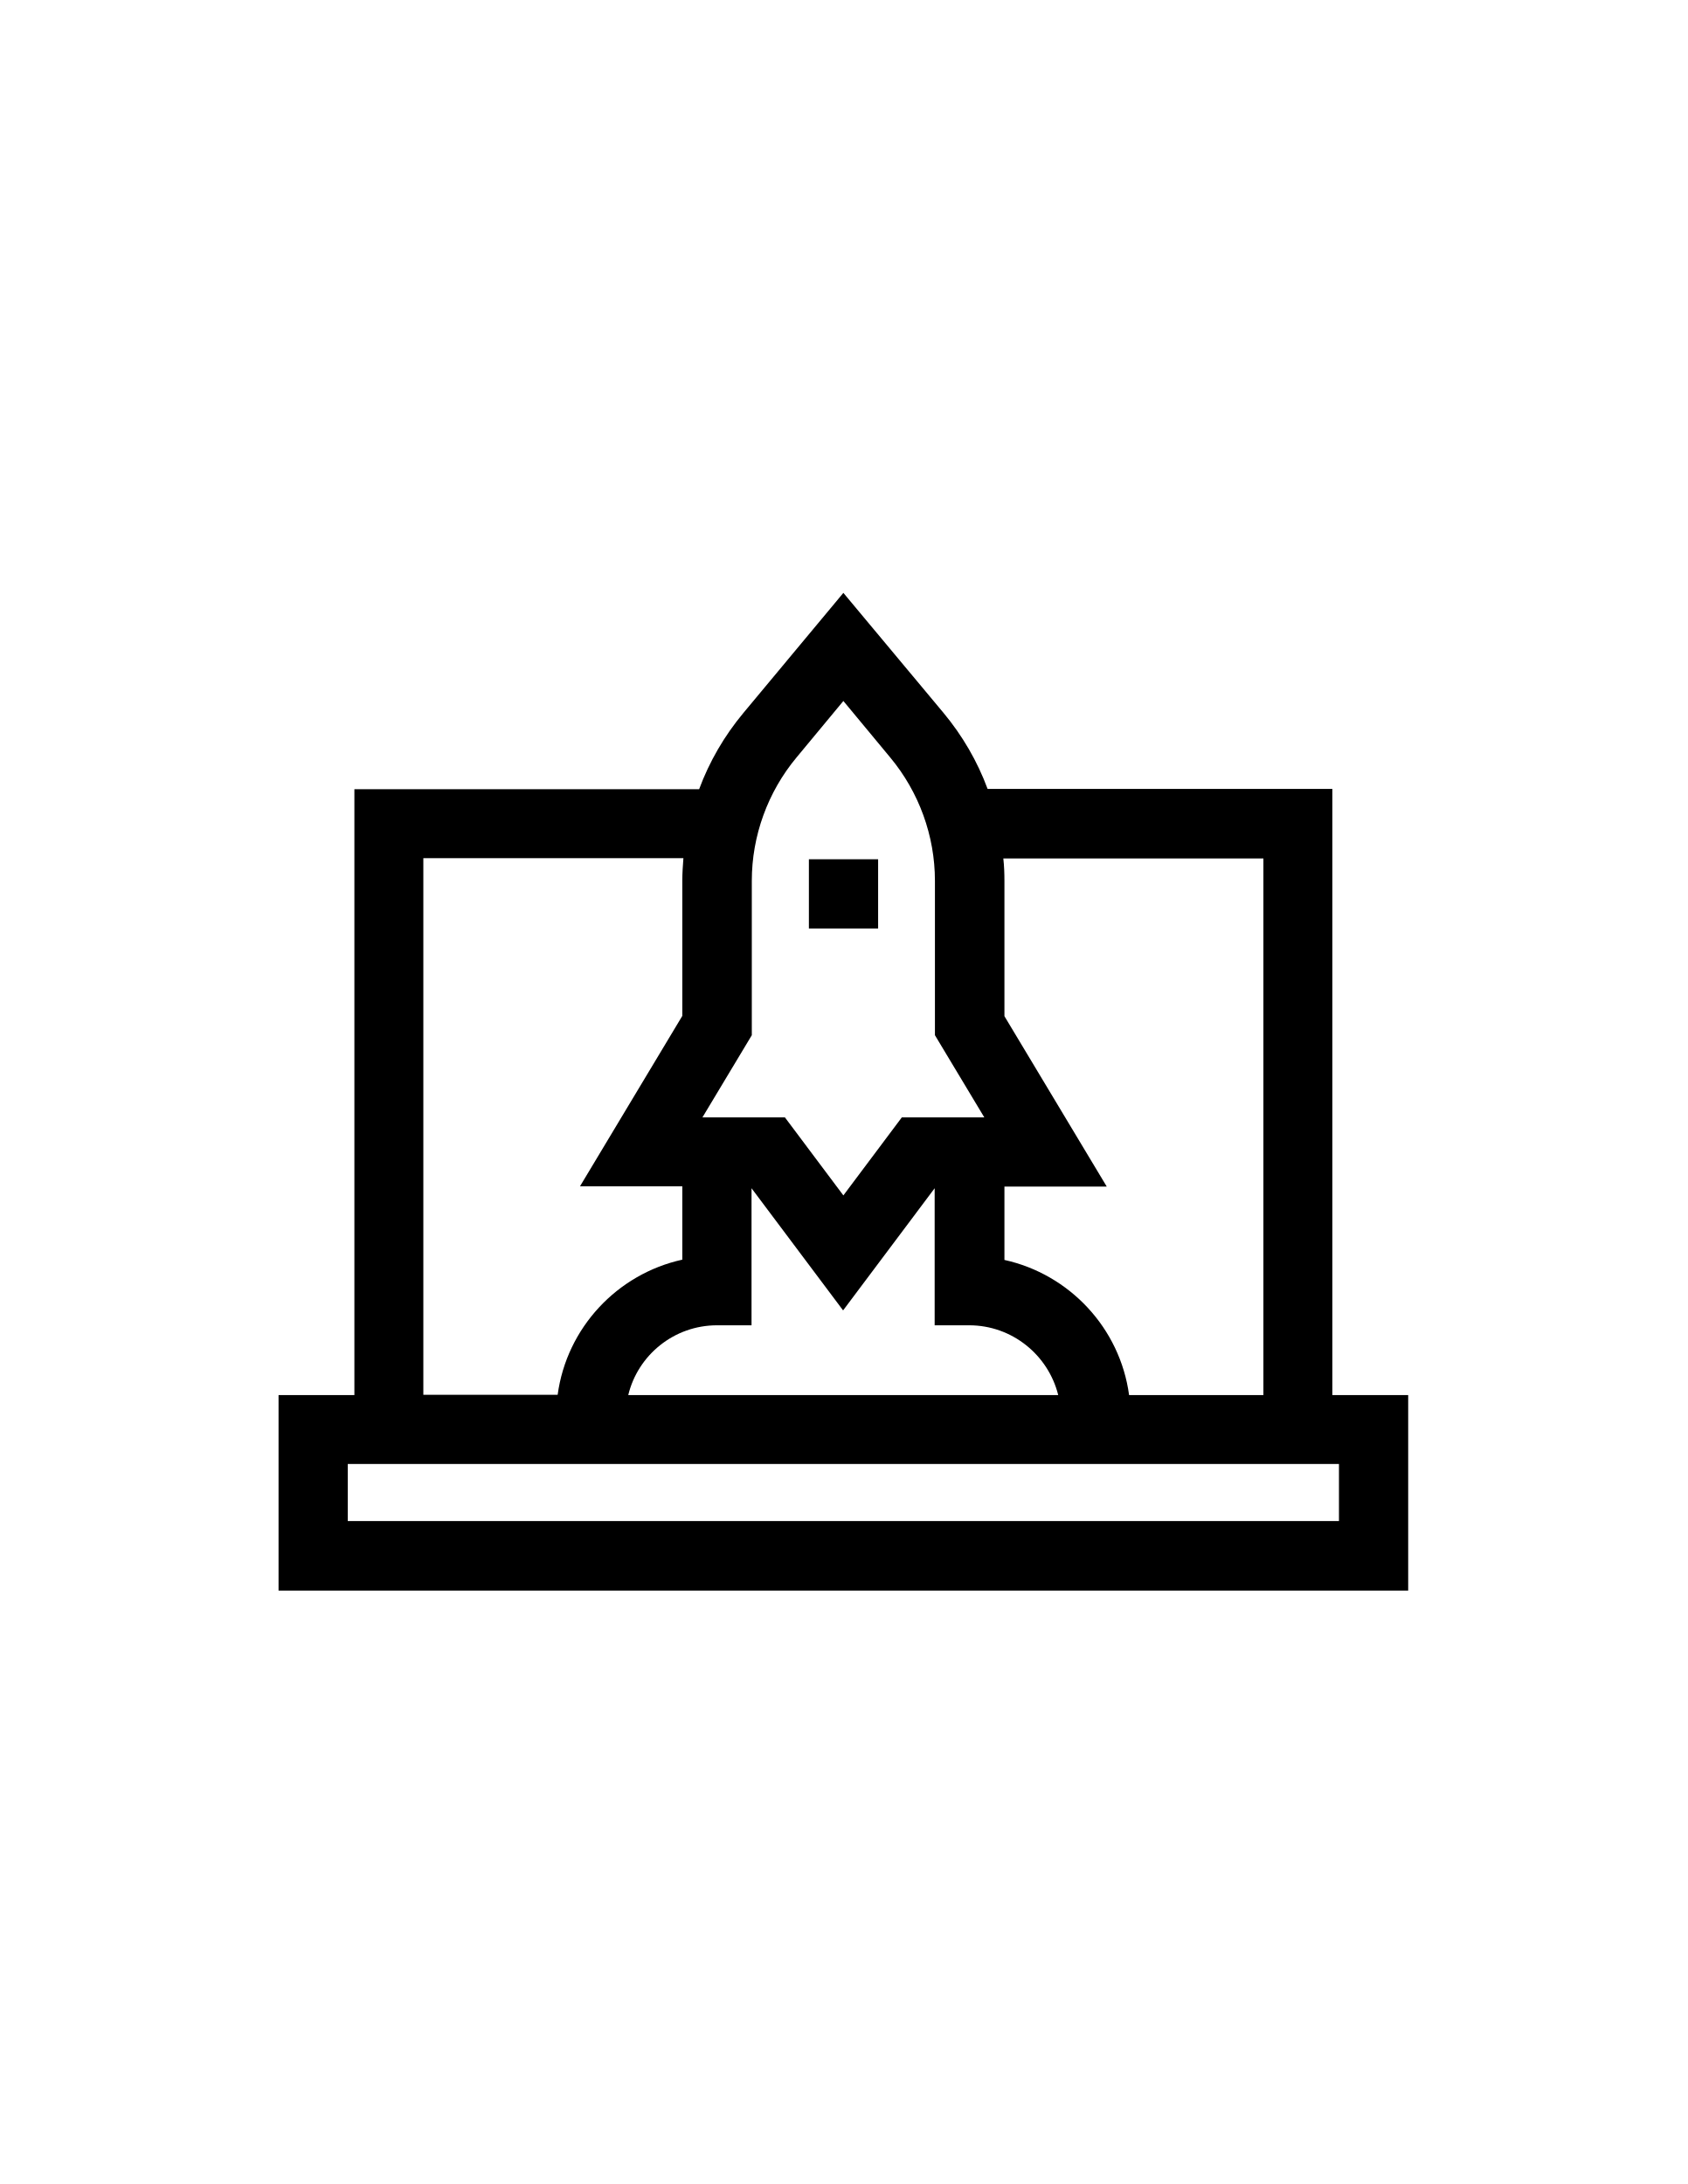
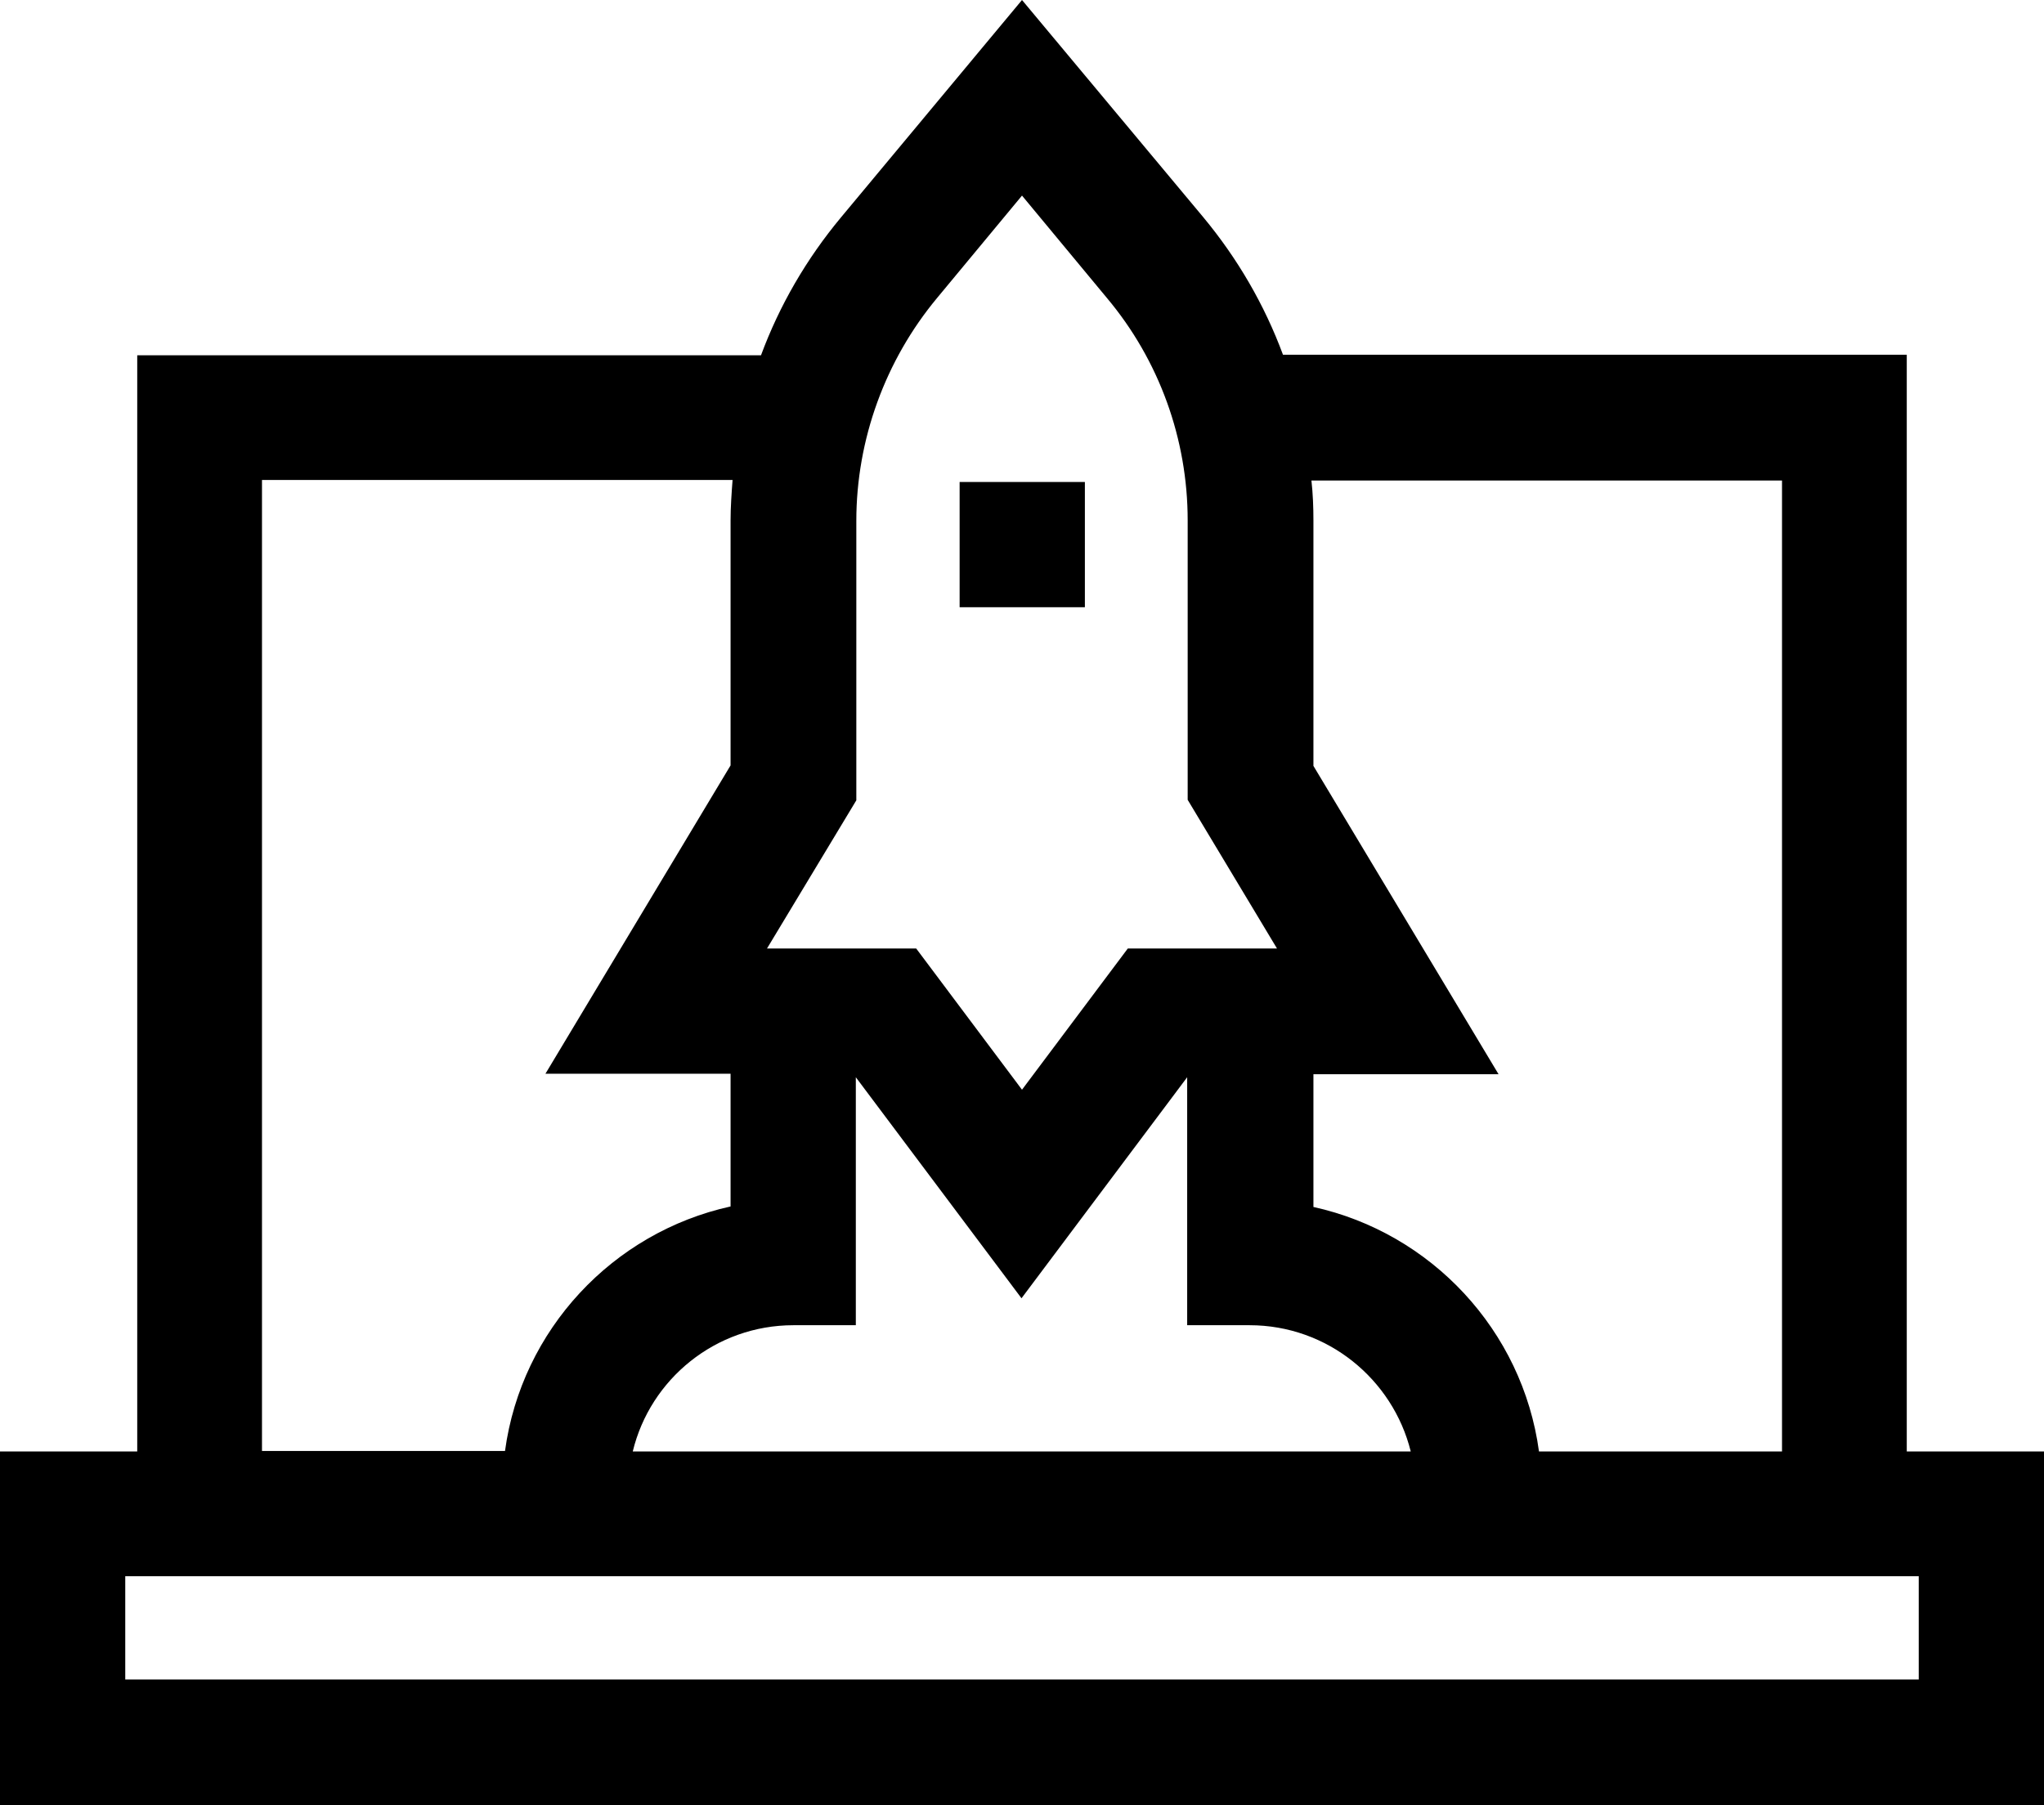
- <svg xmlns="http://www.w3.org/2000/svg" version="1.1" id="Layer_1" x="0px" y="0px" viewBox="0 0 612 792" style="enable-background:new 0 0 612 592;" xml:space="preserve">
+ <svg xmlns="http://www.w3.org/2000/svg" version="1.1" id="Layer_1" x="0px" y="0px" viewBox="0 0 409.6 361.7" style="enable-background:new 0 0 409.6 361.7;" xml:space="preserve">
  <g>
-     <path d="M483.1,505.9V286.1h-125c-3.7-10-9.1-19.3-16-27.6L305.8,215l-36.3,43.6c-6.9,8.3-12.3,17.6-16,27.6h-125v219.7H101v70.9   h409.6v-70.9H483.1z M458.1,311.2v194.7h-48.7c-3.3-24.3-21.6-43.8-45.2-49v-26.6h37.1l-37.1-61.8v-49.1c0-2.7-0.1-5.4-0.4-8.1   H458.1z M272.6,375.4v-56c0-16.3,5.8-32.2,16.2-44.7l17-20.5l17,20.5c10.4,12.5,16.2,28.4,16.2,44.7v56l17.9,29.8H327l-21.2,28.3   l-21.2-28.3h-29.9L272.6,375.4z M260,480.6h12.5v-49.7l33.2,44.3l33.2-44.3v49.7h12.5c15.6,0,28.7,10.8,32.3,25.3H227.8   C231.3,491.4,244.4,480.6,260,480.6L260,480.6z M153.5,311.2h94.3c-0.2,2.7-0.4,5.4-0.4,8.1v49.1l-37.1,61.8h37.1v26.6   c-23.6,5.2-41.9,24.7-45.2,49h-48.7V311.2z M485.5,551.6H126.1v-20.7h359.4V551.6z M485.5,551.6" />
-     <rect x="293.3" y="311.6" width="25.1" height="25.1" />
+     <path d="M382.1,290.9V71.1h-125c-3.7-10-9.1-19.3-16-27.6L204.8,0l-36.3,43.6c-6.9,8.3-12.3,17.6-16,27.6h-125v219.7H0v70.9h409.6   v-70.9H382.1z M357.1,96.2v194.7h-48.7c-3.3-24.3-21.6-43.8-45.2-49v-26.6h37.1l-37.1-61.8v-49.1c0-2.7-0.1-5.4-0.4-8.1H357.1z    M171.6,160.4v-56c0-16.3,5.8-32.2,16.2-44.7l17-20.5l17,20.5C232.3,72.2,238,88,238,104.3v56l17.9,29.8H226l-21.2,28.3l-21.2-28.3   h-29.9L171.6,160.4z M159,265.6h12.5v-49.7l33.2,44.3l33.2-44.3v49.7h12.5c15.6,0,28.7,10.8,32.3,25.3H126.8   C130.3,276.4,143.4,265.6,159,265.6L159,265.6z M52.5,96.2h94.3c-0.2,2.7-0.4,5.4-0.4,8.1v49.1l-37.1,61.8h37.1v26.6   c-23.6,5.2-41.9,24.7-45.2,49H52.5V96.2z M384.5,336.6H25.1v-20.7h359.4V336.6z M384.5,336.6" />
+     <rect x="192.3" y="96.6" width="25.1" height="25.1" />
  </g>
</svg>
